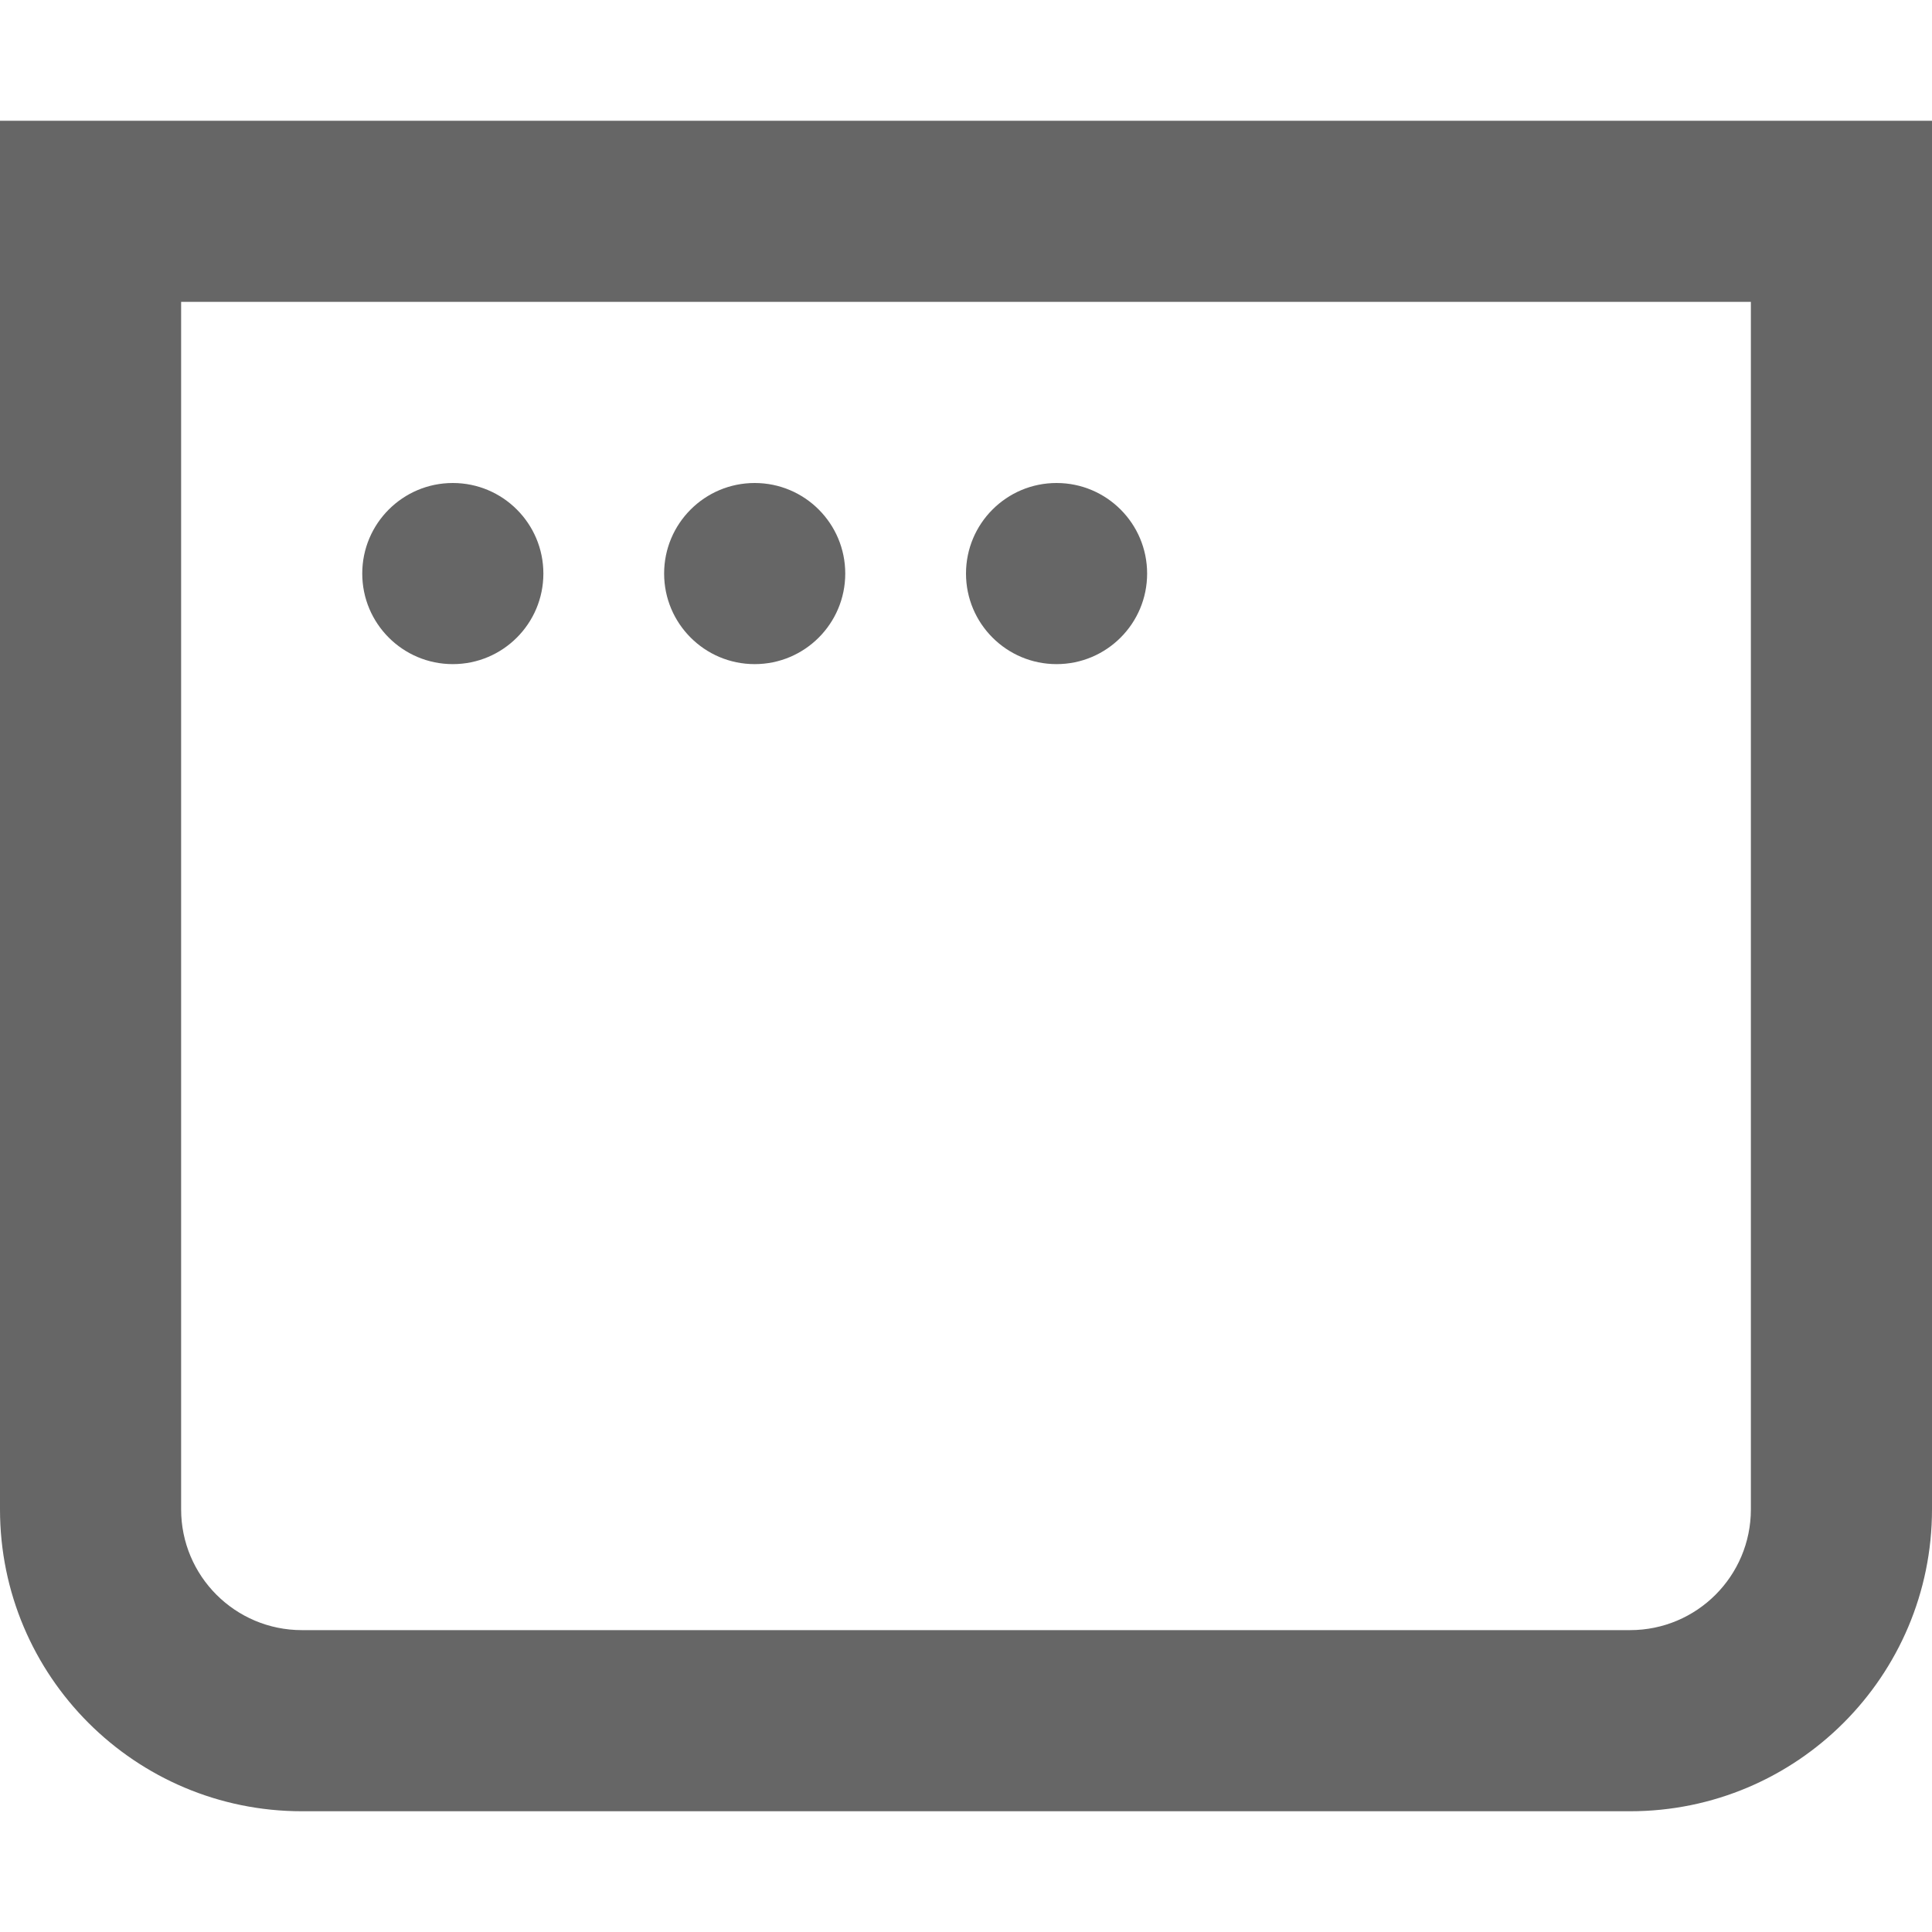
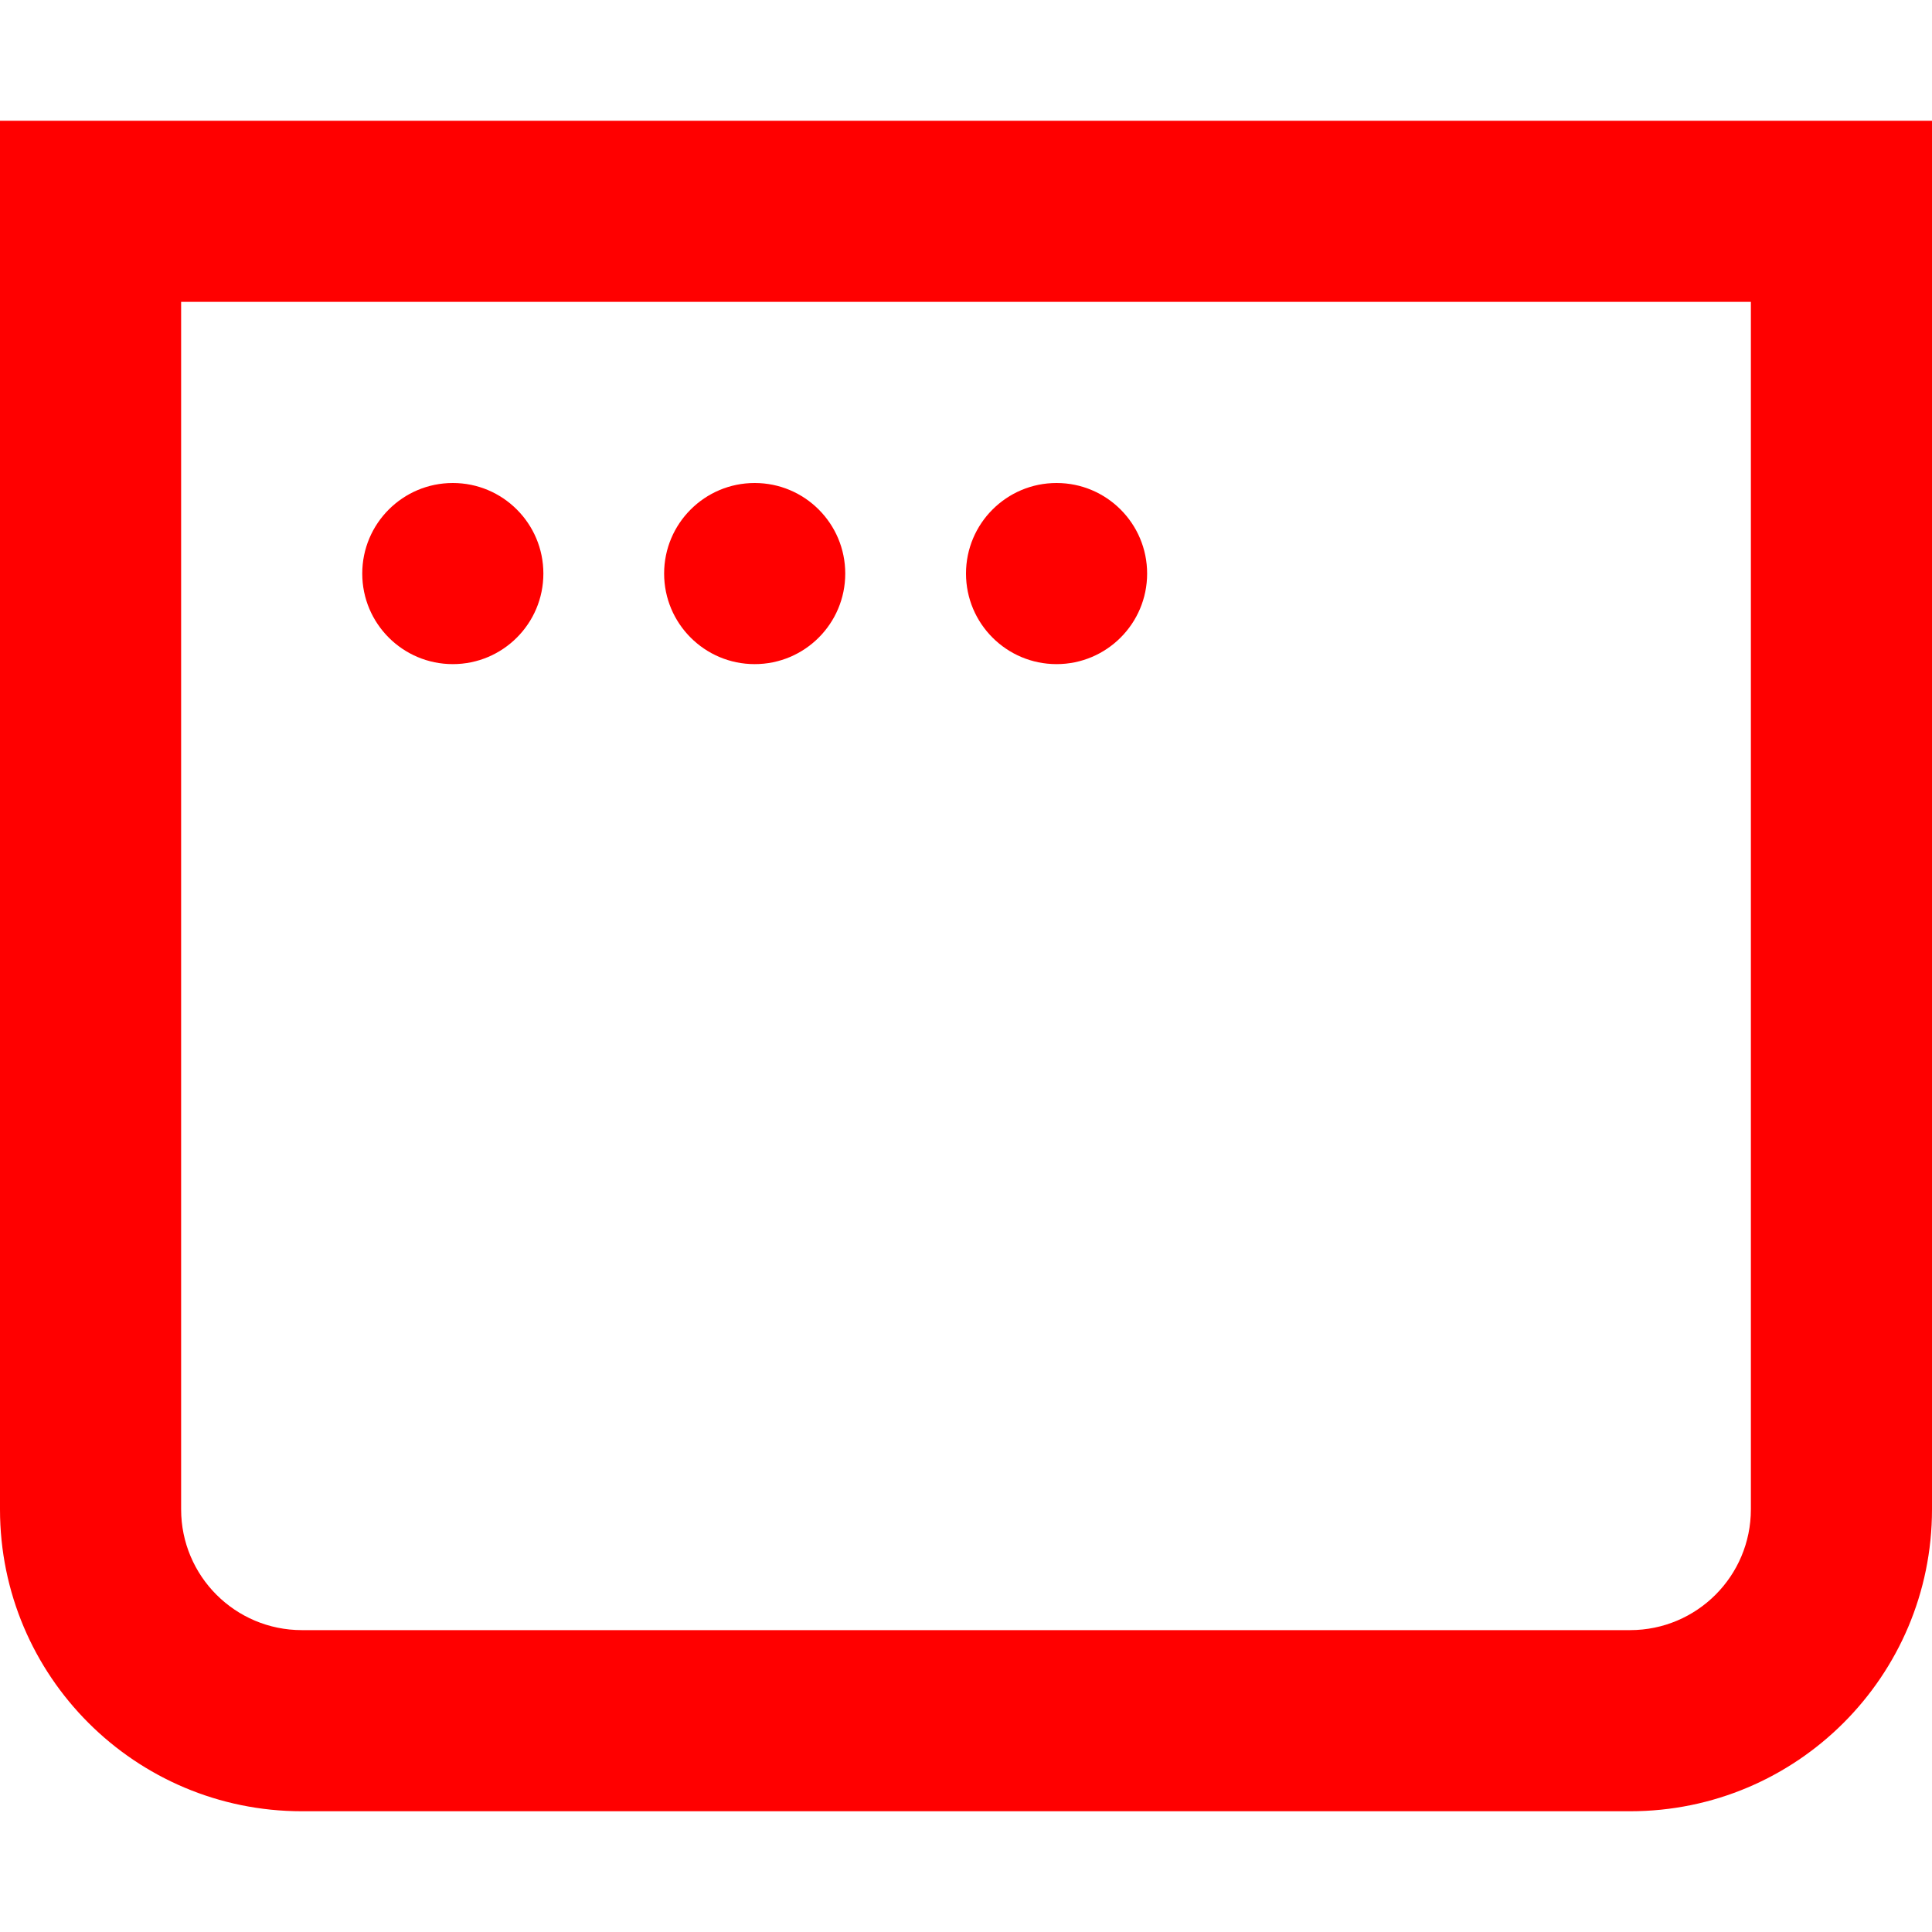
<svg xmlns="http://www.w3.org/2000/svg" fill="none" viewBox="0 0 16 16">
-   <path fill-rule="evenodd" clip-rule="evenodd" d="M1.5 2.5h13v10a1 1 0 0 1-1 1h-11a1 1 0 0 1-1-1zM0 1h16v11.5a2.5 2.5 0 0 1-2.5 2.5h-11A2.5 2.5 0 0 1 0 12.5zm3.75 4.5a.75.75 0 1 0 0-1.5.75.75 0 0 0 0 1.5M7 4.75a.75.75 0 1 1-1.5 0 .75.75 0 0 1 1.5 0m1.75.75a.75.75 0 1 0 0-1.5.75.75 0 0 0 0 1.5" fill="#666" />
+   <path fill-rule="evenodd" clip-rule="evenodd" d="M1.5 2.5h13v10a1 1 0 0 1-1 1h-11a1 1 0 0 1-1-1zM0 1h16v11.5a2.5 2.5 0 0 1-2.5 2.5h-11A2.5 2.5 0 0 1 0 12.5zm3.75 4.5a.75.75 0 1 0 0-1.5.75.75 0 0 0 0 1.5M7 4.75a.75.75 0 1 1-1.5 0 .75.75 0 0 1 1.5 0m1.75.75a.75.75 0 1 0 0-1.5.75.75 0 0 0 0 1.5" fill="#f00" />
</svg>
